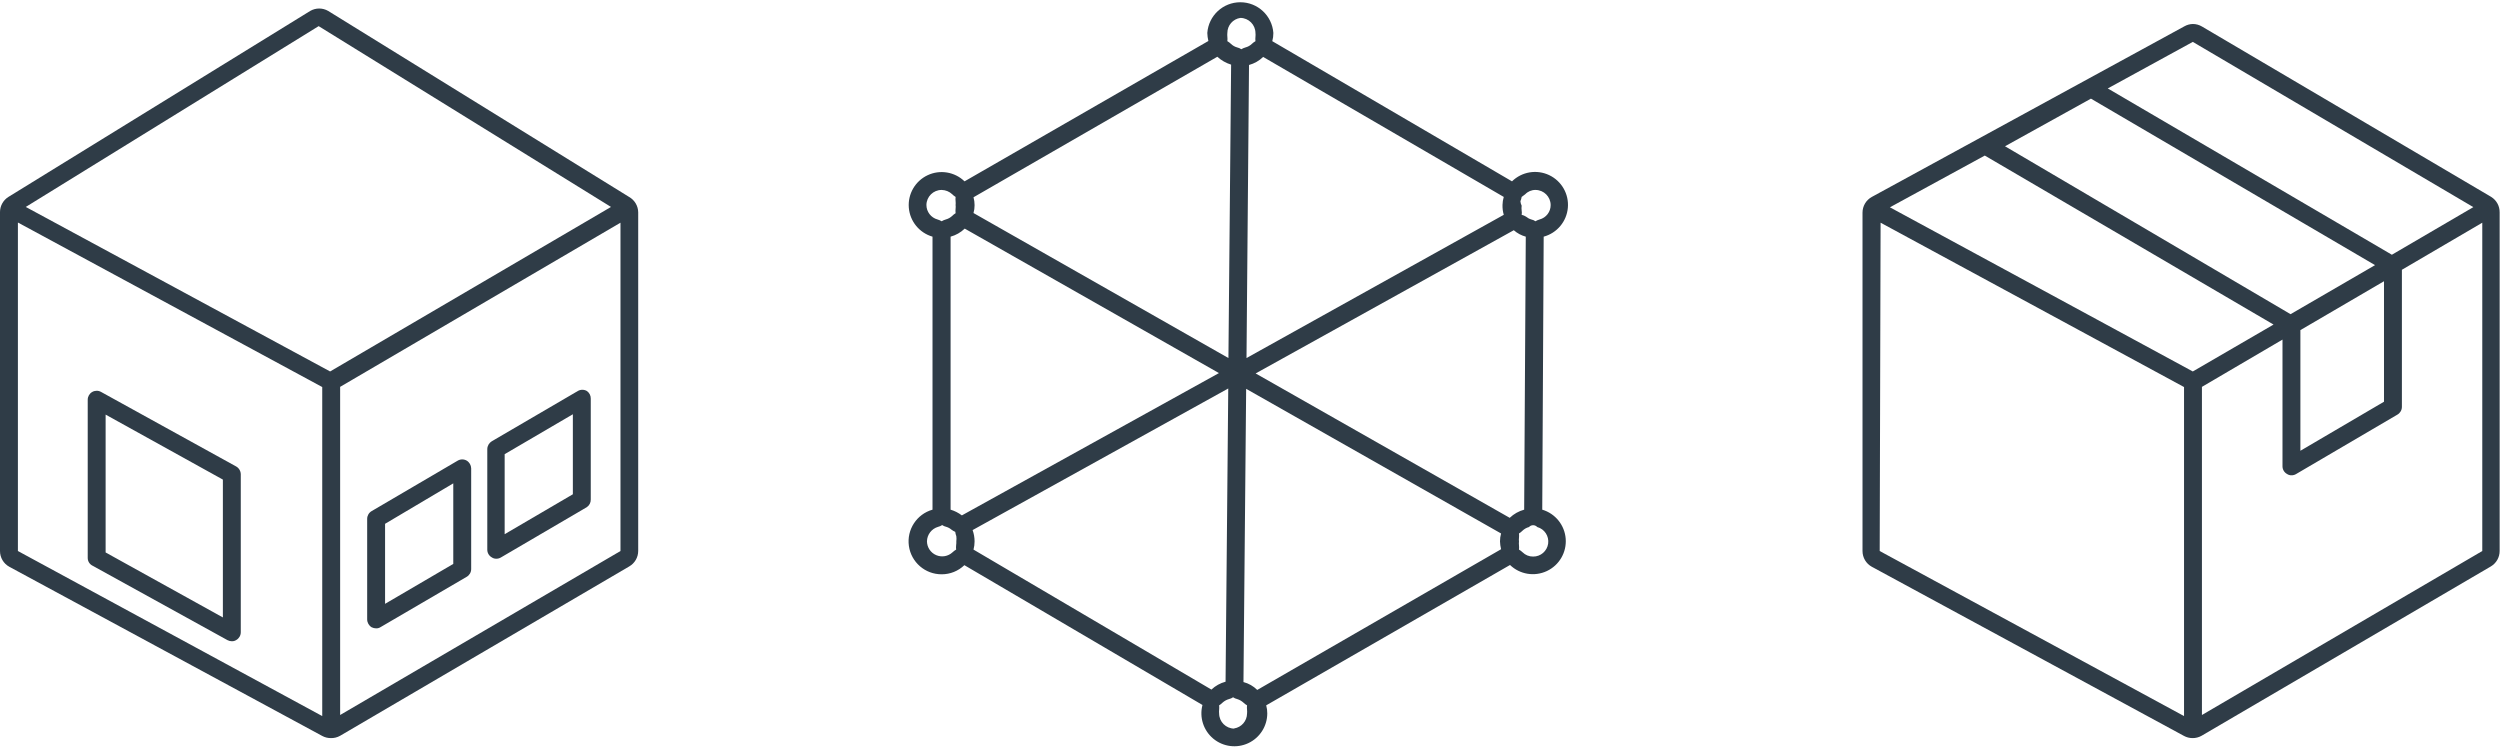
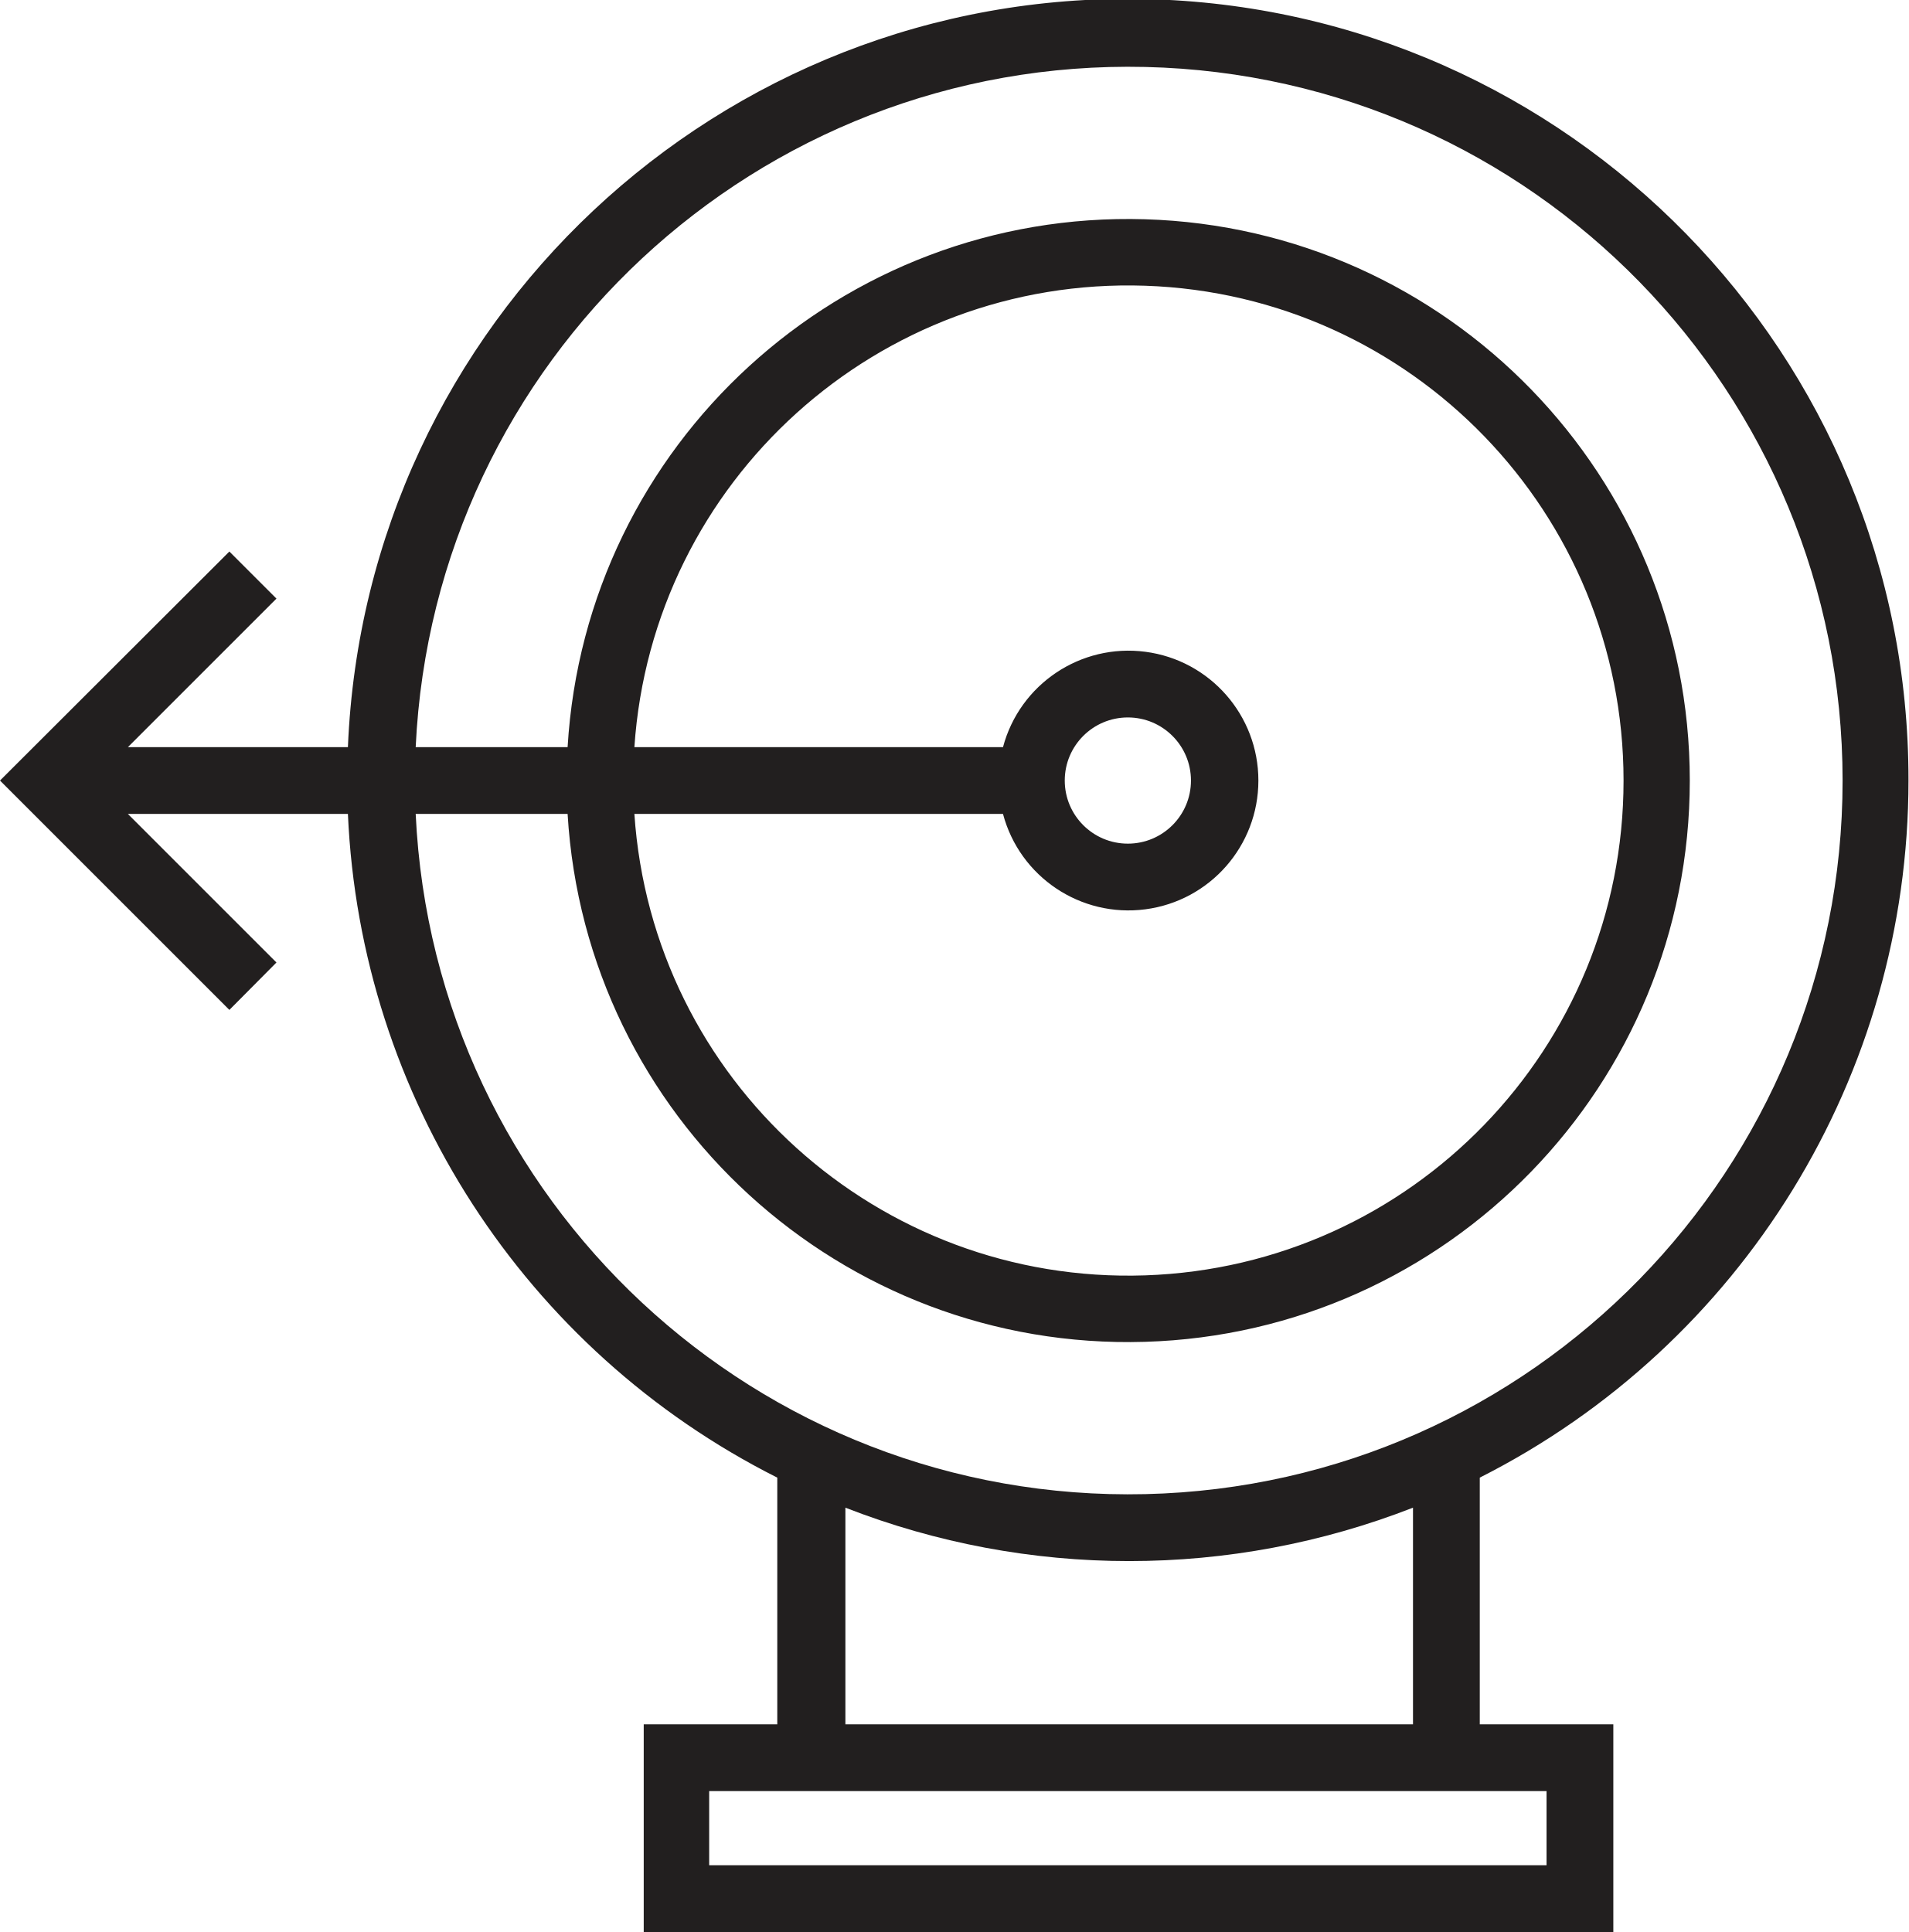
- <svg xmlns="http://www.w3.org/2000/svg" viewBox="0 0 139.65 41.69">
+ <svg xmlns="http://www.w3.org/2000/svg" viewBox="0 0 57.16 57.87">
  <defs>
-     <style>.cls-1{fill:#2f3c47;}</style>
+     <style>.cls-1{fill:#221f1f;}</style>
  </defs>
  <g id="Layer_2" data-name="Layer 2">
    <g id="Layer_1-2" data-name="Layer 1">
-       <path class="cls-1" d="M35.14,11,18.33.61a1,1,0,0,0-1,0L.47,11a1,1,0,0,0-.47.85V30.78a1,1,0,0,0,.52.88L18,41.11a1,1,0,0,0,.47.12A1,1,0,0,0,19,41.1l16.15-9.46a1,1,0,0,0,.5-.86V11.86A1,1,0,0,0,35.14,11ZM17.8,1.46l16.33,10.1L18.44,20.75l-17-9.19ZM1,12.43l17,9.19V40L1,30.78ZM19,39.94V21.61l15.66-9.17V30.78Z" />
-       <path class="cls-1" d="M13.18,26.05,5.64,21.89a.5.5,0,0,0-.74.44v8.83a.48.48,0,0,0,.27.44l7.54,4.16a.53.53,0,0,0,.24.06.43.43,0,0,0,.25-.07.5.5,0,0,0,.25-.43V26.49A.51.51,0,0,0,13.18,26.05Zm-.73,8.44L5.9,30.86v-7.7l6.55,3.63Z" />
-       <path class="cls-1" d="M26.07,25.73a.5.5,0,0,0-.5,0l-4.81,2.82a.5.5,0,0,0-.25.43V34.6a.52.52,0,0,0,.25.44.57.57,0,0,0,.25.06.43.43,0,0,0,.25-.07l4.81-2.81a.5.5,0,0,0,.25-.43V26.16A.52.52,0,0,0,26.07,25.73Zm-.75,5.77-3.81,2.23V29.26L25.32,27Z" />
-       <path class="cls-1" d="M32.78,21.84a.5.5,0,0,0-.5,0l-4.81,2.81a.52.52,0,0,0-.25.43v5.63a.49.49,0,0,0,.26.43.42.42,0,0,0,.24.07.48.48,0,0,0,.26-.07l4.8-2.81A.5.5,0,0,0,33,27.9V22.27A.5.5,0,0,0,32.78,21.84ZM32,27.61l-3.81,2.23V25.37L32,23.14Z" />
-       <path class="cls-1" d="M86.15,28.47l.08-15.25a1.84,1.84,0,1,0-1.77-3.09L71.07,2.3a1.7,1.7,0,0,0,.06-.46,1.85,1.85,0,0,0-3.69,0,2.13,2.13,0,0,0,.06.45L53.88,10.13a1.84,1.84,0,1,0-1.79,3.09V28.47a1.84,1.84,0,0,0,.51,3.61,1.82,1.82,0,0,0,1.27-.51l13.3,7.81a1.84,1.84,0,1,0,3.62.47,1.63,1.63,0,0,0-.06-.45l13.62-7.84a1.84,1.84,0,1,0,1.8-3.09ZM84.93,11.24A1,1,0,0,0,85,11l.2-.15a.78.78,0,0,1,.58-.24.85.85,0,0,1,.84.84.83.83,0,0,1-.62.81.94.94,0,0,0-.23.1.6.6,0,0,0-.23-.1.87.87,0,0,1-.3-.16A.77.77,0,0,0,85,12a.69.69,0,0,0,0-.24,1,1,0,0,1,0-.27A.68.68,0,0,1,84.93,11.24ZM84,11a1.69,1.69,0,0,0-.07.45A1.81,1.81,0,0,0,84,12L69.63,20l.14-16.37a1.82,1.82,0,0,0,.79-.45ZM69.29,1a.85.85,0,0,1,.84.84.88.88,0,0,1,0,.21,1.13,1.13,0,0,0,0,.25,1,1,0,0,0-.2.15.8.8,0,0,1-.36.2.94.94,0,0,0-.23.1.67.67,0,0,0-.23-.1.81.81,0,0,1-.35-.2,1,1,0,0,0-.2-.15,1.07,1.07,0,0,0,0-.25,1,1,0,0,1,0-.21A.85.85,0,0,1,69.29,1ZM68,3.17a2,2,0,0,0,.77.44L68.62,20l-14.24-8.1a1.56,1.56,0,0,0,.06-.44,1.61,1.61,0,0,0-.06-.44ZM51.75,11.45a.85.85,0,0,1,.85-.84.89.89,0,0,1,.59.24.9.9,0,0,0,.19.15,1.07,1.07,0,0,0,0,.25.88.88,0,0,1,0,.2.81.81,0,0,1,0,.2,1.15,1.15,0,0,0,0,.26.9.9,0,0,0-.19.15.84.84,0,0,1-.36.2.94.94,0,0,0-.23.1.94.94,0,0,0-.23-.1A.84.84,0,0,1,51.75,11.45Zm1.66,19a1.07,1.07,0,0,0,0,.25,1,1,0,0,0-.2.15.85.85,0,0,1-1.43-.61.86.86,0,0,1,.62-.81.67.67,0,0,0,.23-.1.67.67,0,0,0,.23.1.76.76,0,0,1,.28.15,1,1,0,0,0,.22.13,1.05,1.05,0,0,0,.06.24,1.1,1.1,0,0,1,0,.29A1,1,0,0,1,53.41,30.45Zm.32-1.66a2,2,0,0,0-.63-.32V13.22a1.83,1.83,0,0,0,.79-.45l14.2,8.07Zm.65,1.91a1.76,1.76,0,0,0,.06-.46,1.9,1.9,0,0,0-.11-.63L68.61,21.7l-.15,16.38a1.82,1.82,0,0,0-.79.44Zm14.56,10a.85.85,0,0,1-.84-.84.88.88,0,0,1,0-.21,1.18,1.18,0,0,0,0-.25.9.9,0,0,0,.19-.15.91.91,0,0,1,.36-.2.67.67,0,0,0,.23-.1.67.67,0,0,0,.23.1.92.92,0,0,1,.35.2,1,1,0,0,0,.2.15,1,1,0,0,0,0,.25,1,1,0,0,1,0,.21A.85.85,0,0,1,68.94,40.69Zm1.29-2.16a1.69,1.69,0,0,0-.77-.44l.15-16.38L83.85,29.8a1.61,1.61,0,0,0-.06.44,2.12,2.12,0,0,0,.06.44Zm14.11-9.61-14.2-8.07,14.42-8a1.68,1.68,0,0,0,.67.36l-.09,15.25A1.87,1.87,0,0,0,84.34,28.92Zm1.3,2.16a.82.82,0,0,1-.59-.24,1,1,0,0,0-.2-.15,1.13,1.13,0,0,0,0-.25.88.88,0,0,1,0-.2.81.81,0,0,1,0-.2,1.13,1.13,0,0,0,0-.25.9.9,0,0,0,.19-.15.85.85,0,0,1,.37-.21.31.31,0,0,1,.46,0,.84.84,0,0,1-.23,1.65Z" />
-       <path class="cls-1" d="M139.16,11,123,1.48a1,1,0,0,0-.51-.14,1,1,0,0,0-.47.13L104.56,11a1,1,0,0,0-.52.88V30.78a1,1,0,0,0,.52.88L122,41.11a1,1,0,0,0,.47.12,1,1,0,0,0,.51-.13l16.16-9.46a1,1,0,0,0,.49-.86V11.86A1,1,0,0,0,139.16,11ZM122.49,2.34l15.67,9.23-4.55,2.66L117.74,4.94Zm0,18.41-16.92-9.17,5.3-2.89L127,18.13Zm5.46-3.2L112,8.17l4.8-2.66,15.87,9.3Zm.55.89,4.67-2.73v6.73l-4.67,2.74Zm-23.45-6L122,21.62V40L105,30.78ZM123,39.94V21.61l4.5-2.64v7.08a.49.49,0,0,0,.26.43.42.42,0,0,0,.24.07.48.48,0,0,0,.26-.07l5.66-3.32a.5.5,0,0,0,.25-.43V15.07l4.49-2.63V30.78Z" />
+       <path class="cls-1" d="M57.16,23.38a23.38,23.38,0,0,0-46.74-1H3.83l4.45-4.45L6.87,16.52,0,23.38l6.87,6.87,1.41-1.42L3.83,24.38h6.59A23.41,23.41,0,0,0,23.28,44.26v7.39h-4v6.22H48.32V51.65h-4V44.26A23.4,23.4,0,0,0,57.16,23.38Zm-44.71,1H17a16.82,16.82,0,1,0,0-2H12.45a21.38,21.38,0,1,1,0,2Zm17.59,0a3.89,3.89,0,1,0,0-2H19a14.83,14.83,0,1,1,0,2Zm1.85-1a1.89,1.89,0,1,1,1.89,1.89A1.89,1.89,0,0,1,31.89,23.38ZM46.32,53.65v2.22H21.24V53.65H46.32Zm-4-2h-17V45.16a23.38,23.38,0,0,0,17,0Z" />
    </g>
  </g>
</svg>
